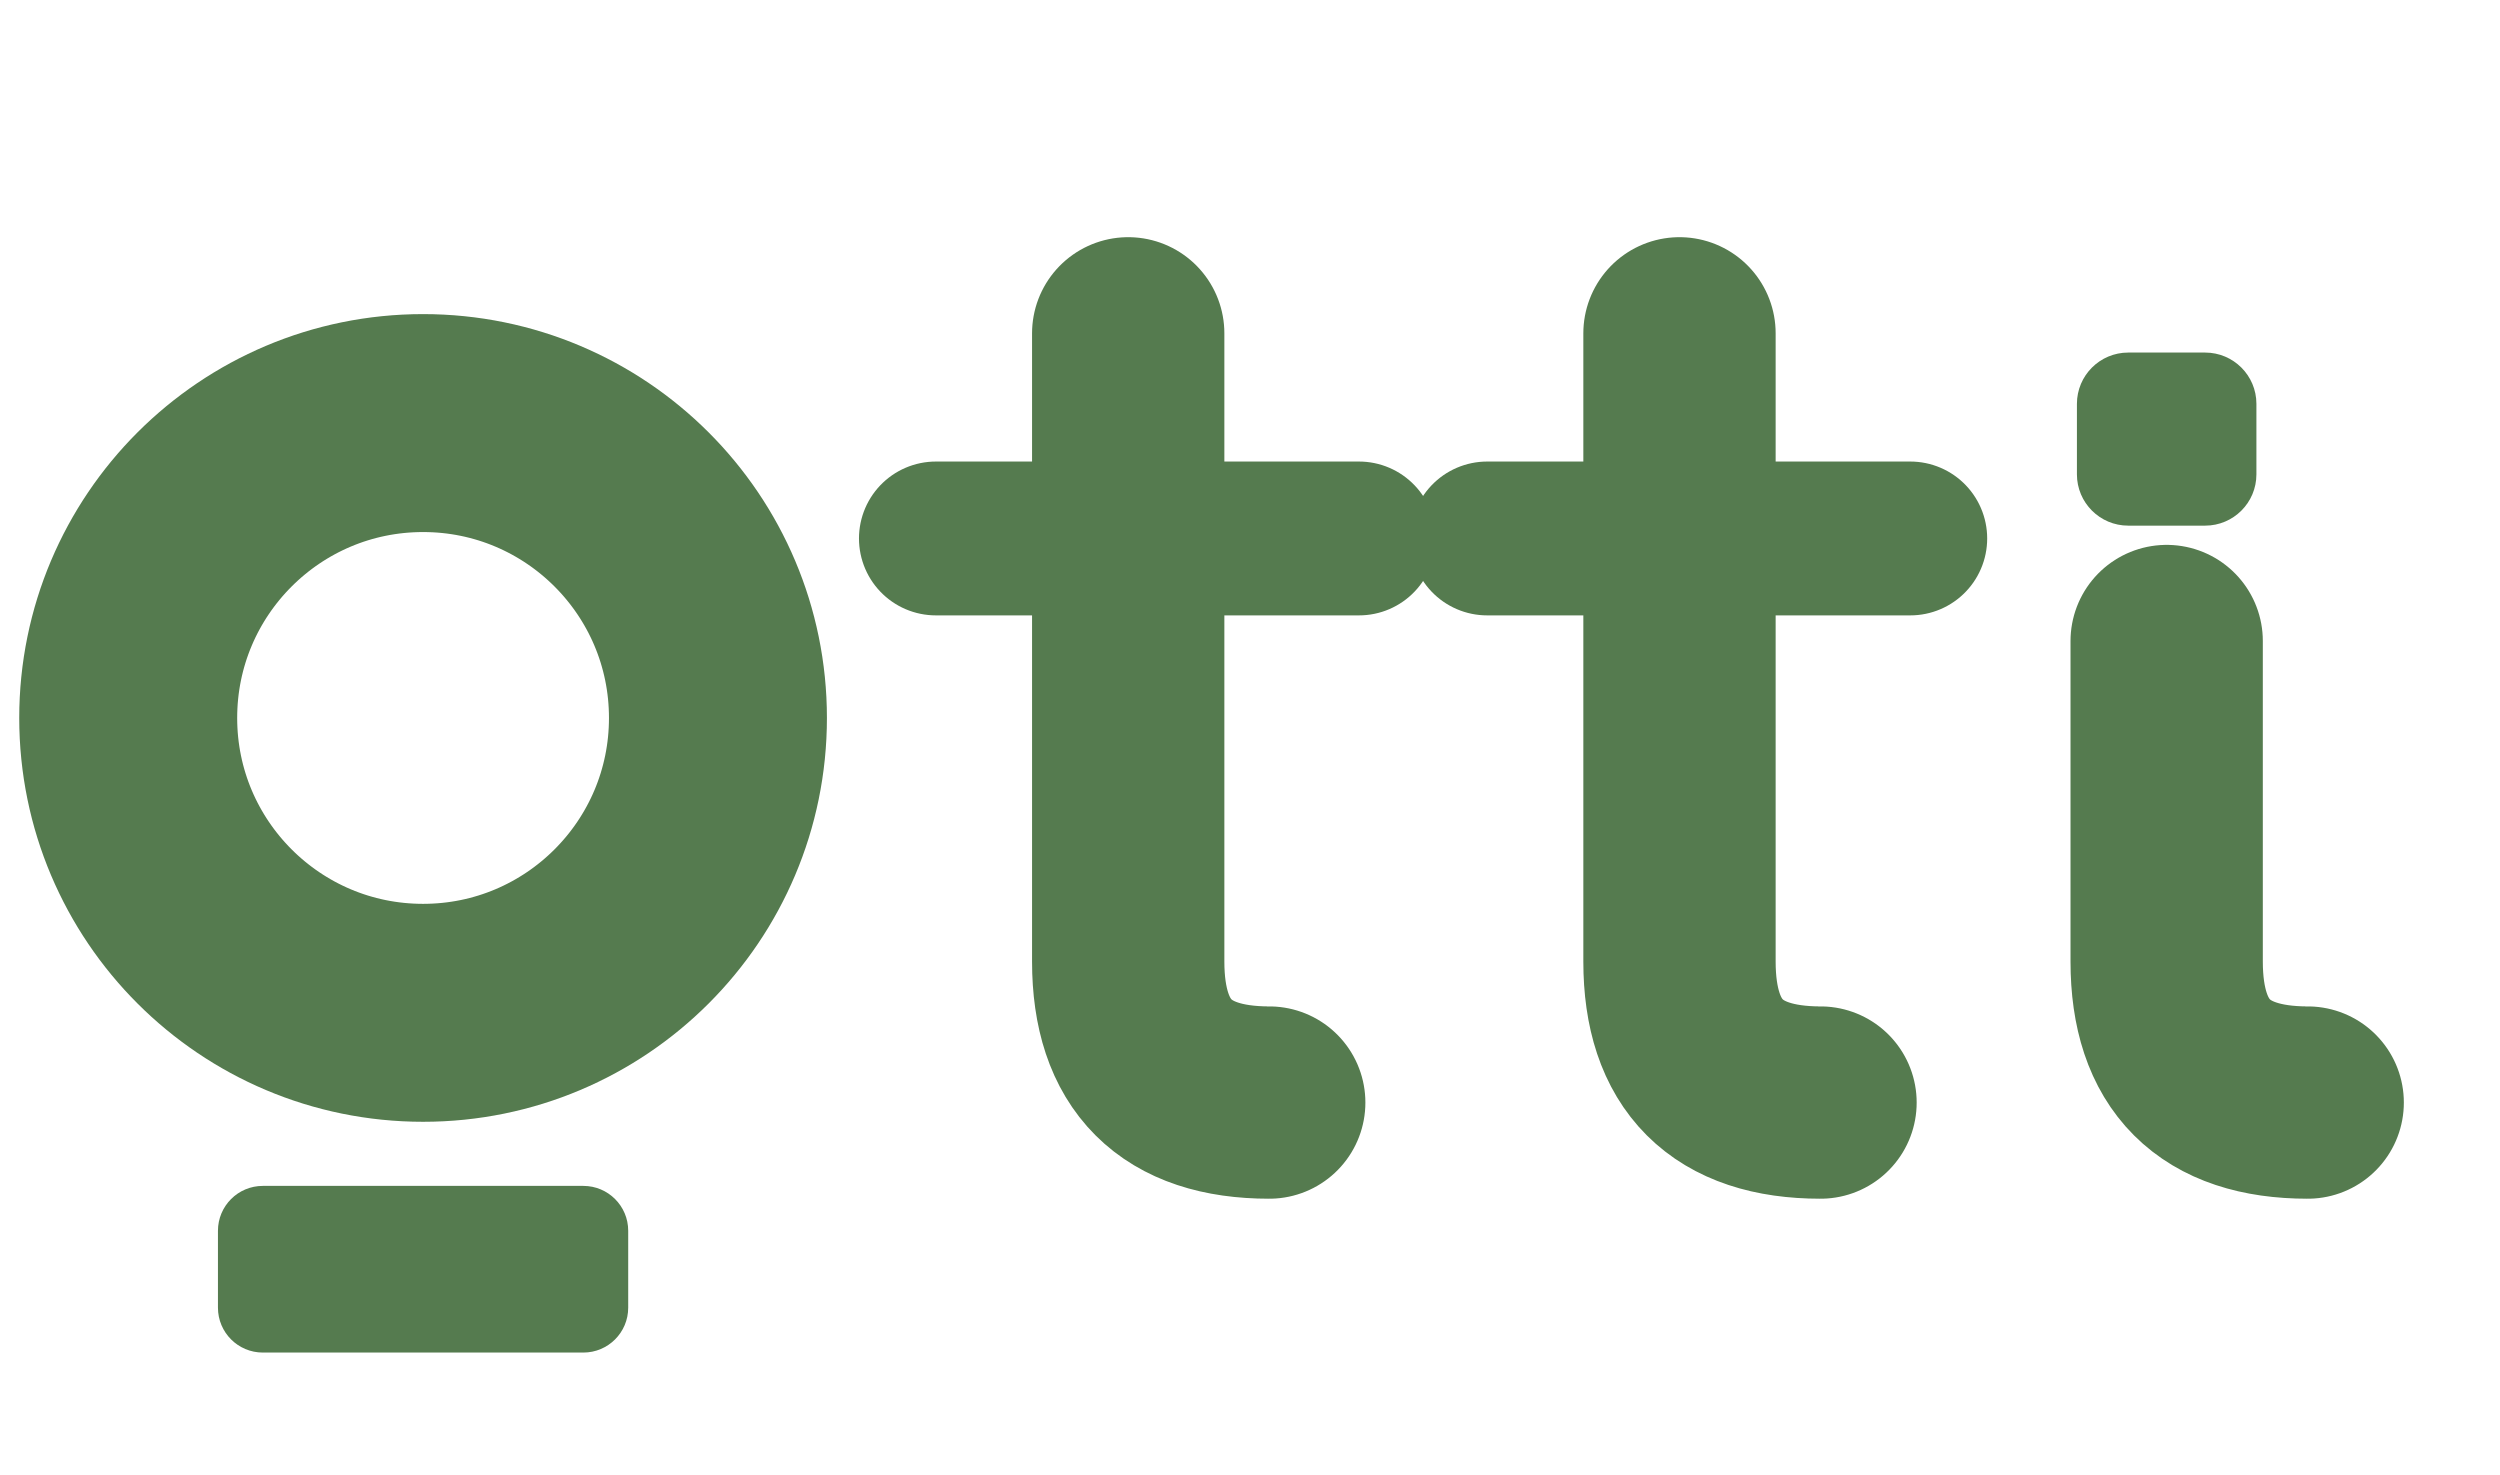
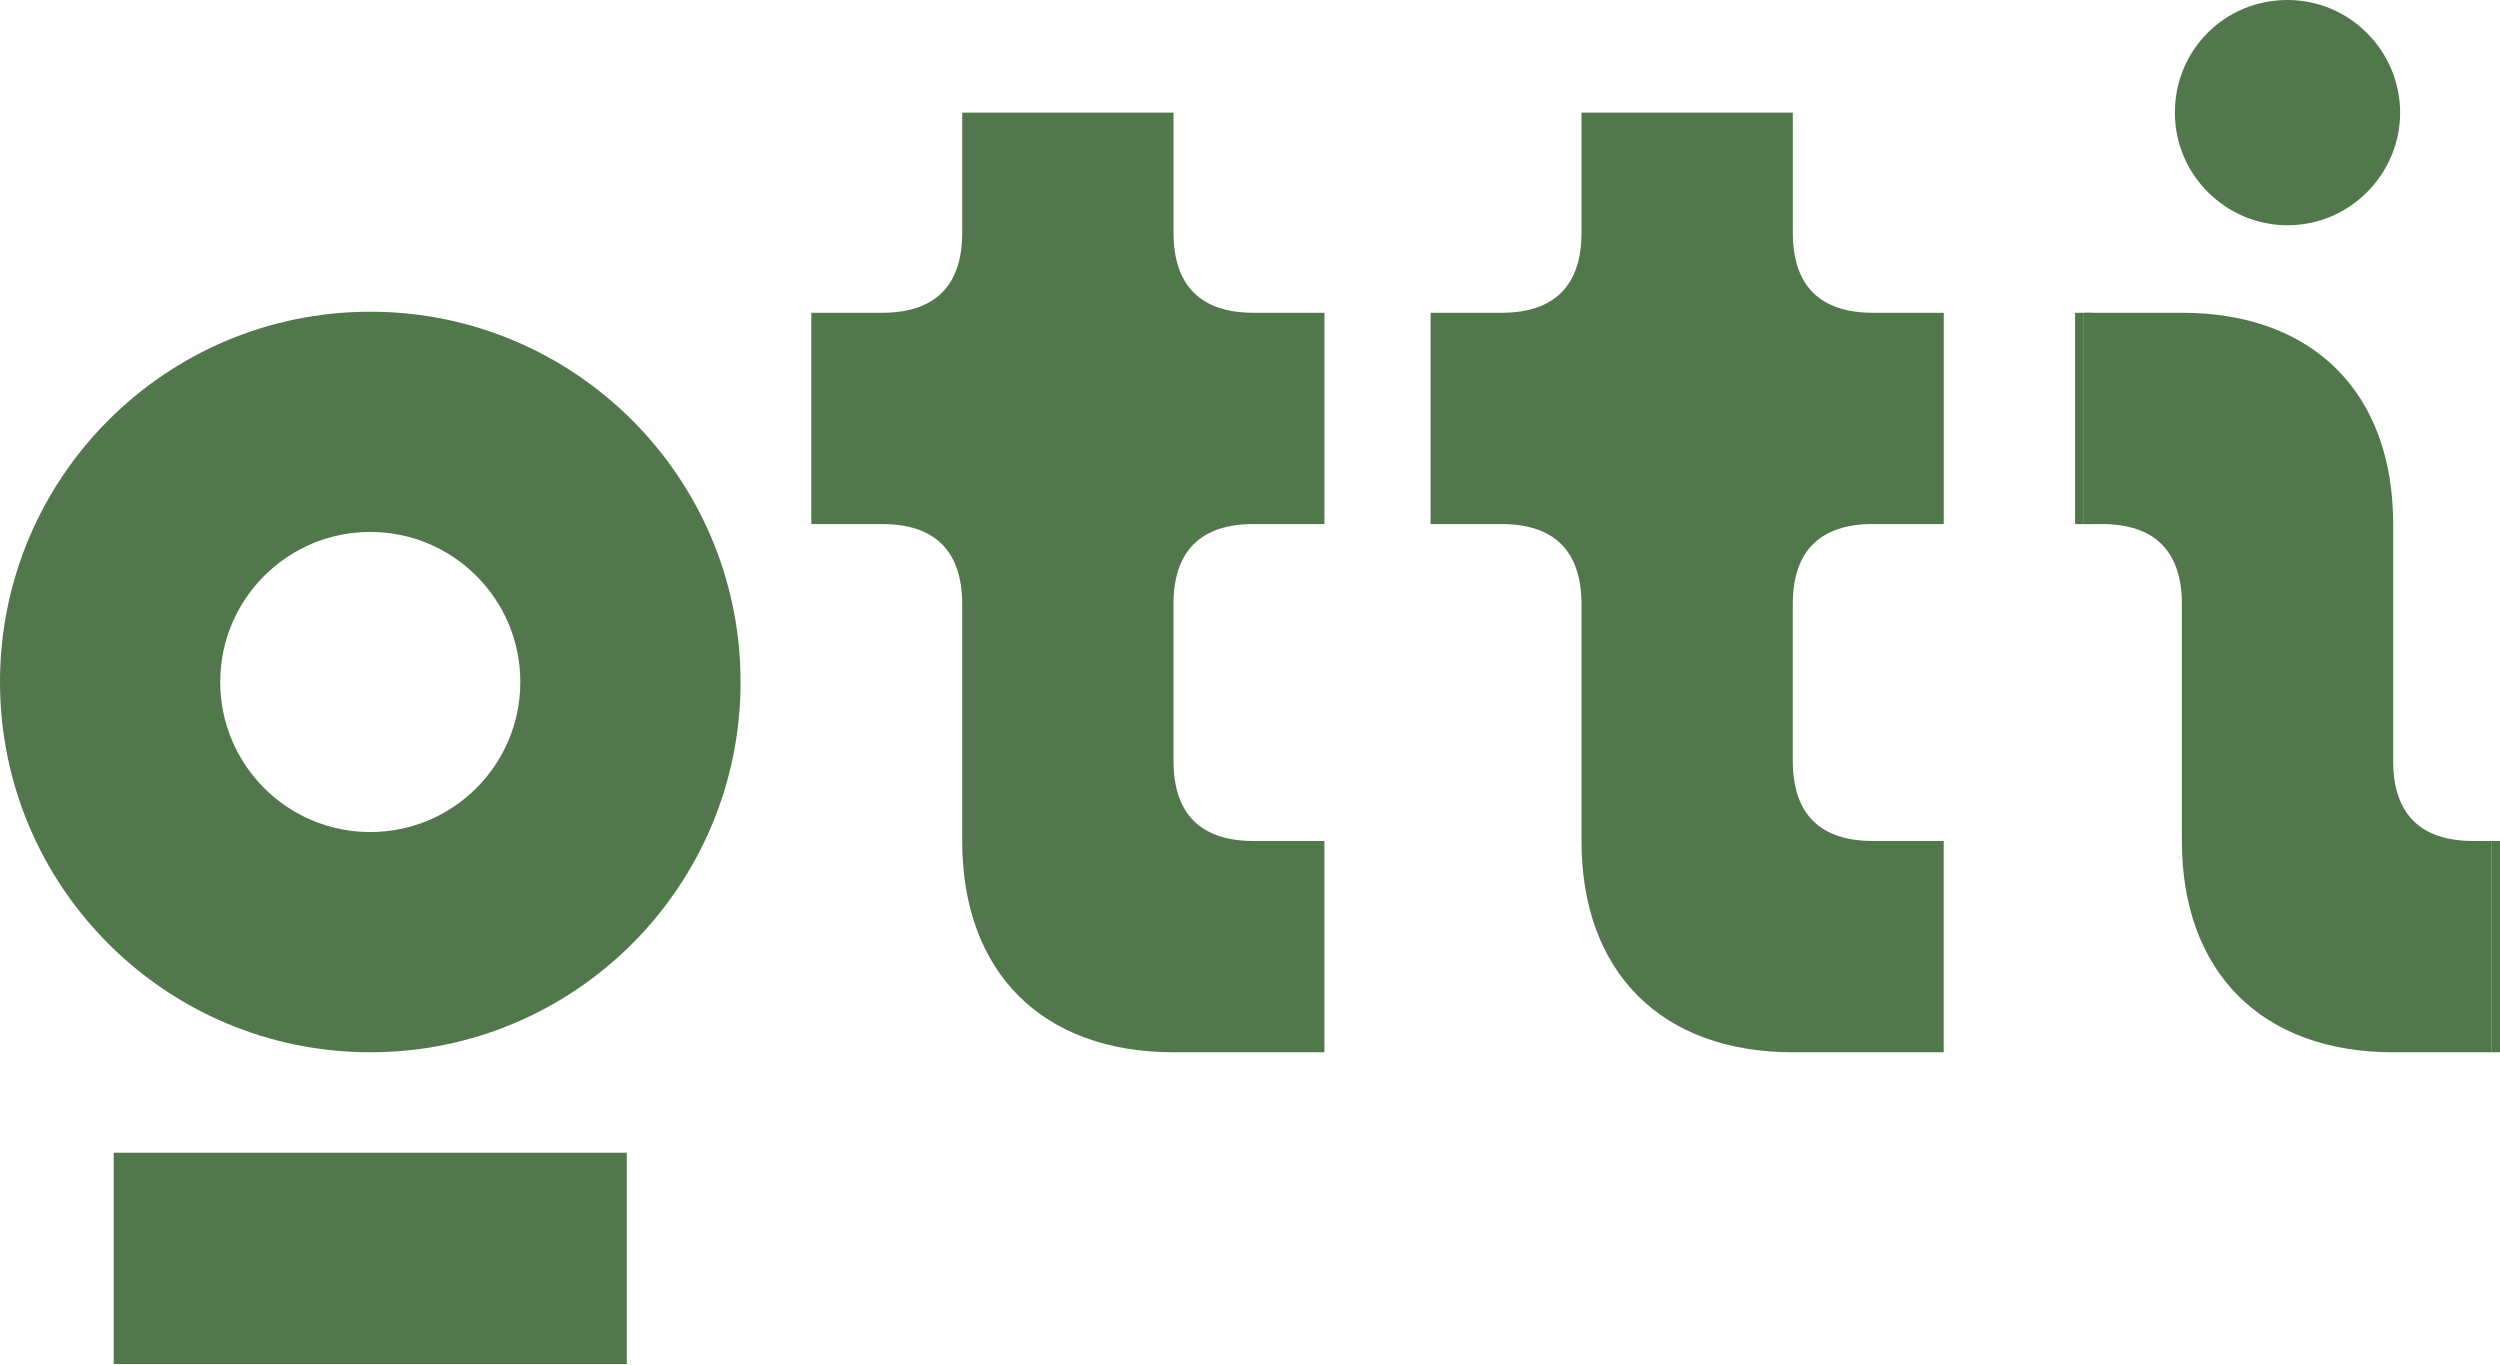
- <svg xmlns="http://www.w3.org/2000/svg" viewBox="0 0 390 230" fill="none">
-   <g fill="#557B4F" stroke="#557B4F">
-     <circle cx="66" cy="112" r="46" fill="none" stroke-width="34" />
-     <rect x="34" y="185" width="64" height="26" rx="7" stroke="none" />
-     <path d="M176 52 L176 150 Q176 172 198 172" fill="none" stroke-width="30" stroke-linecap="round" stroke-linejoin="round" />
-     <path d="M146 84 L212 84" fill="none" stroke-width="24" stroke-linecap="round" />
-     <path d="M262 52 L262 150 Q262 172 284 172" fill="none" stroke-width="30" stroke-linecap="round" stroke-linejoin="round" />
-     <path d="M232 84 L298 84" fill="none" stroke-width="24" stroke-linecap="round" />
-     <rect x="324" y="55" width="28" height="27" rx="8" stroke="none" />
-     <path d="M338 100 L338 150 Q338 172 360 172" fill="none" stroke-width="30" stroke-linecap="round" stroke-linejoin="round" />
+ <svg xmlns="http://www.w3.org/2000/svg" id="Capa_1" data-name="Capa 1" viewBox="0 0 1395.91 761.61">
+   <defs>
+     <style>
+       .cls-1 {
+         fill: none;
+         stroke: #52774c;
+         stroke-miterlimit: 10;
+         stroke-width: 10px;
+       }
+ 
+       .cls-2 {
+         fill: #52774c;
+       }
+     </style>
+   </defs>
+   <rect class="cls-2" x="63.5" y="643.63" width="286.49" height="117.98" />
+   <path class="cls-2" d="M1045.71,292.62h39.61v-117.98h-39.61c-29.46,0-44.63-15.13-44.66-44.57v-.08h0V62.89h-117.99v67.1h0v.08c-.03,29.44-15.2,44.57-44.66,44.57h-39.61v117.98h39.61c29.39,0,44.55,15.07,44.65,44.37v132.58c0,73.32,44.67,117.98,117.98,117.98h84.26v-117.98h-39.6c-29.49,0-44.66-15.16-44.66-44.66v-24.44h0v-63.2h0v-.27c.09-29.31,15.25-44.39,44.65-44.39Z" />
+   <path class="cls-2" d="M699.92,292.62h39.61v-117.98h-39.61c-29.46,0-44.63-15.13-44.66-44.57v-.08h0V62.89h-117.99v67.1h0v.08c-.03,29.44-15.2,44.57-44.66,44.57h-39.61v117.98h39.61c29.39,0,44.55,15.07,44.65,44.37v132.58c0,73.32,44.67,117.98,117.98,117.98h84.26v-117.98h-39.6c-29.49,0-44.66-15.16-44.66-44.66v-24.44h0v-63.2h0v-.27c.09-29.31,15.25-44.39,44.65-44.39Z" />
+   <path class="cls-2" d="M206.75,174.06C92.56,174.06,0,266.62,0,380.8s92.56,206.75,206.75,206.75,206.75-92.56,206.75-206.75-92.56-206.75-206.75-206.75ZM206.75,469.58c-49.03,0-88.78-39.75-88.78-88.78s39.75-88.78,88.78-88.78,88.78,39.75,88.78,88.78-39.75,88.78-88.78,88.78Z" />
+   <g>
+     <path class="cls-2" d="M1380.92,469.57c-29.49,0-44.66-15.16-44.66-44.66v-132.29c0-73.32-44.66-117.98-117.97-117.98h-54.77v117.98h10.11c29.49,0,44.66,15.16,44.66,44.66v132.29c0,73.32,44.66,117.98,117.97,117.98h54.77v-117.98h-10.11Z" />
+     <path class="cls-2" d="M1277.26,125.78c35.03,0,62.89-28.75,62.89-62.89S1312.29,0,1277.26,0s-62.88,27.85-62.88,62.89,28.75,62.89,62.88,62.89Z" />
  </g>
+   <rect class="cls-2" x="1163.53" y="174.65" width="4.88" height="117.98" />
+   <rect class="cls-2" x="1158.65" y="174.65" width="4.88" height="117.98" />
+   <rect class="cls-2" x="1391.03" y="469.57" width="4.88" height="117.98" />
+   <circle class="cls-1" cx="206.75" cy="380.8" r="88.78" />
</svg>
